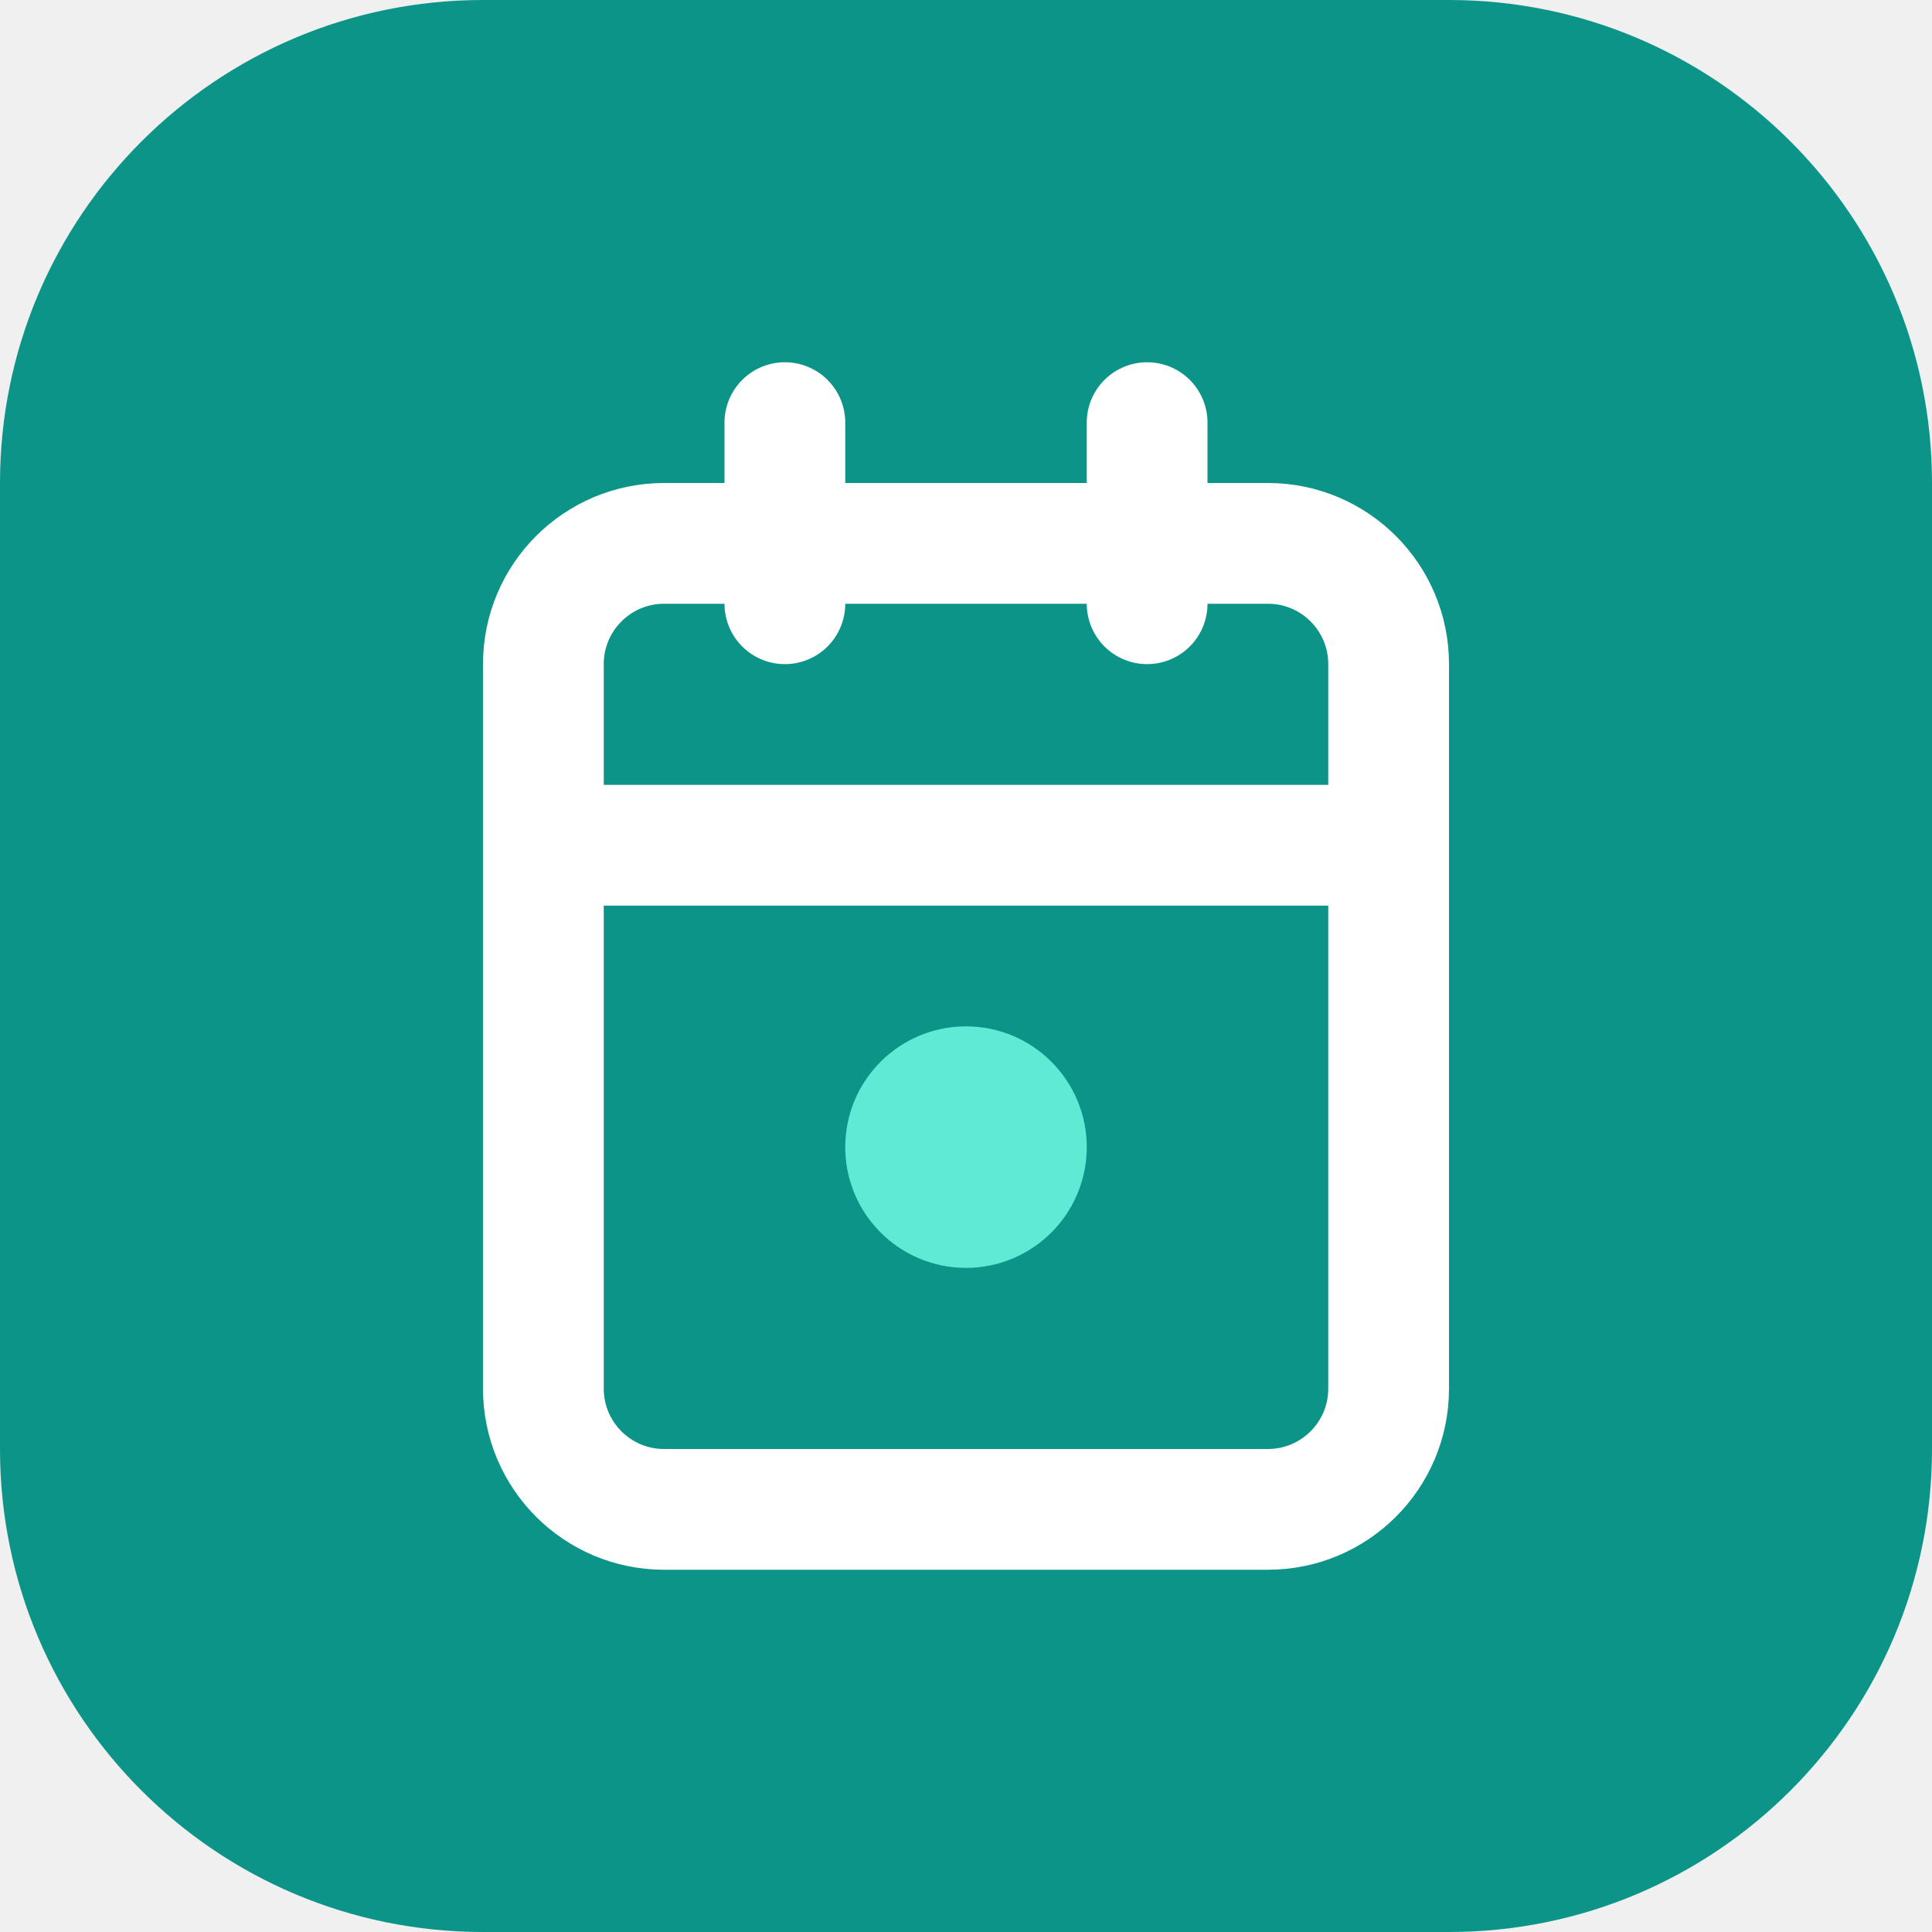
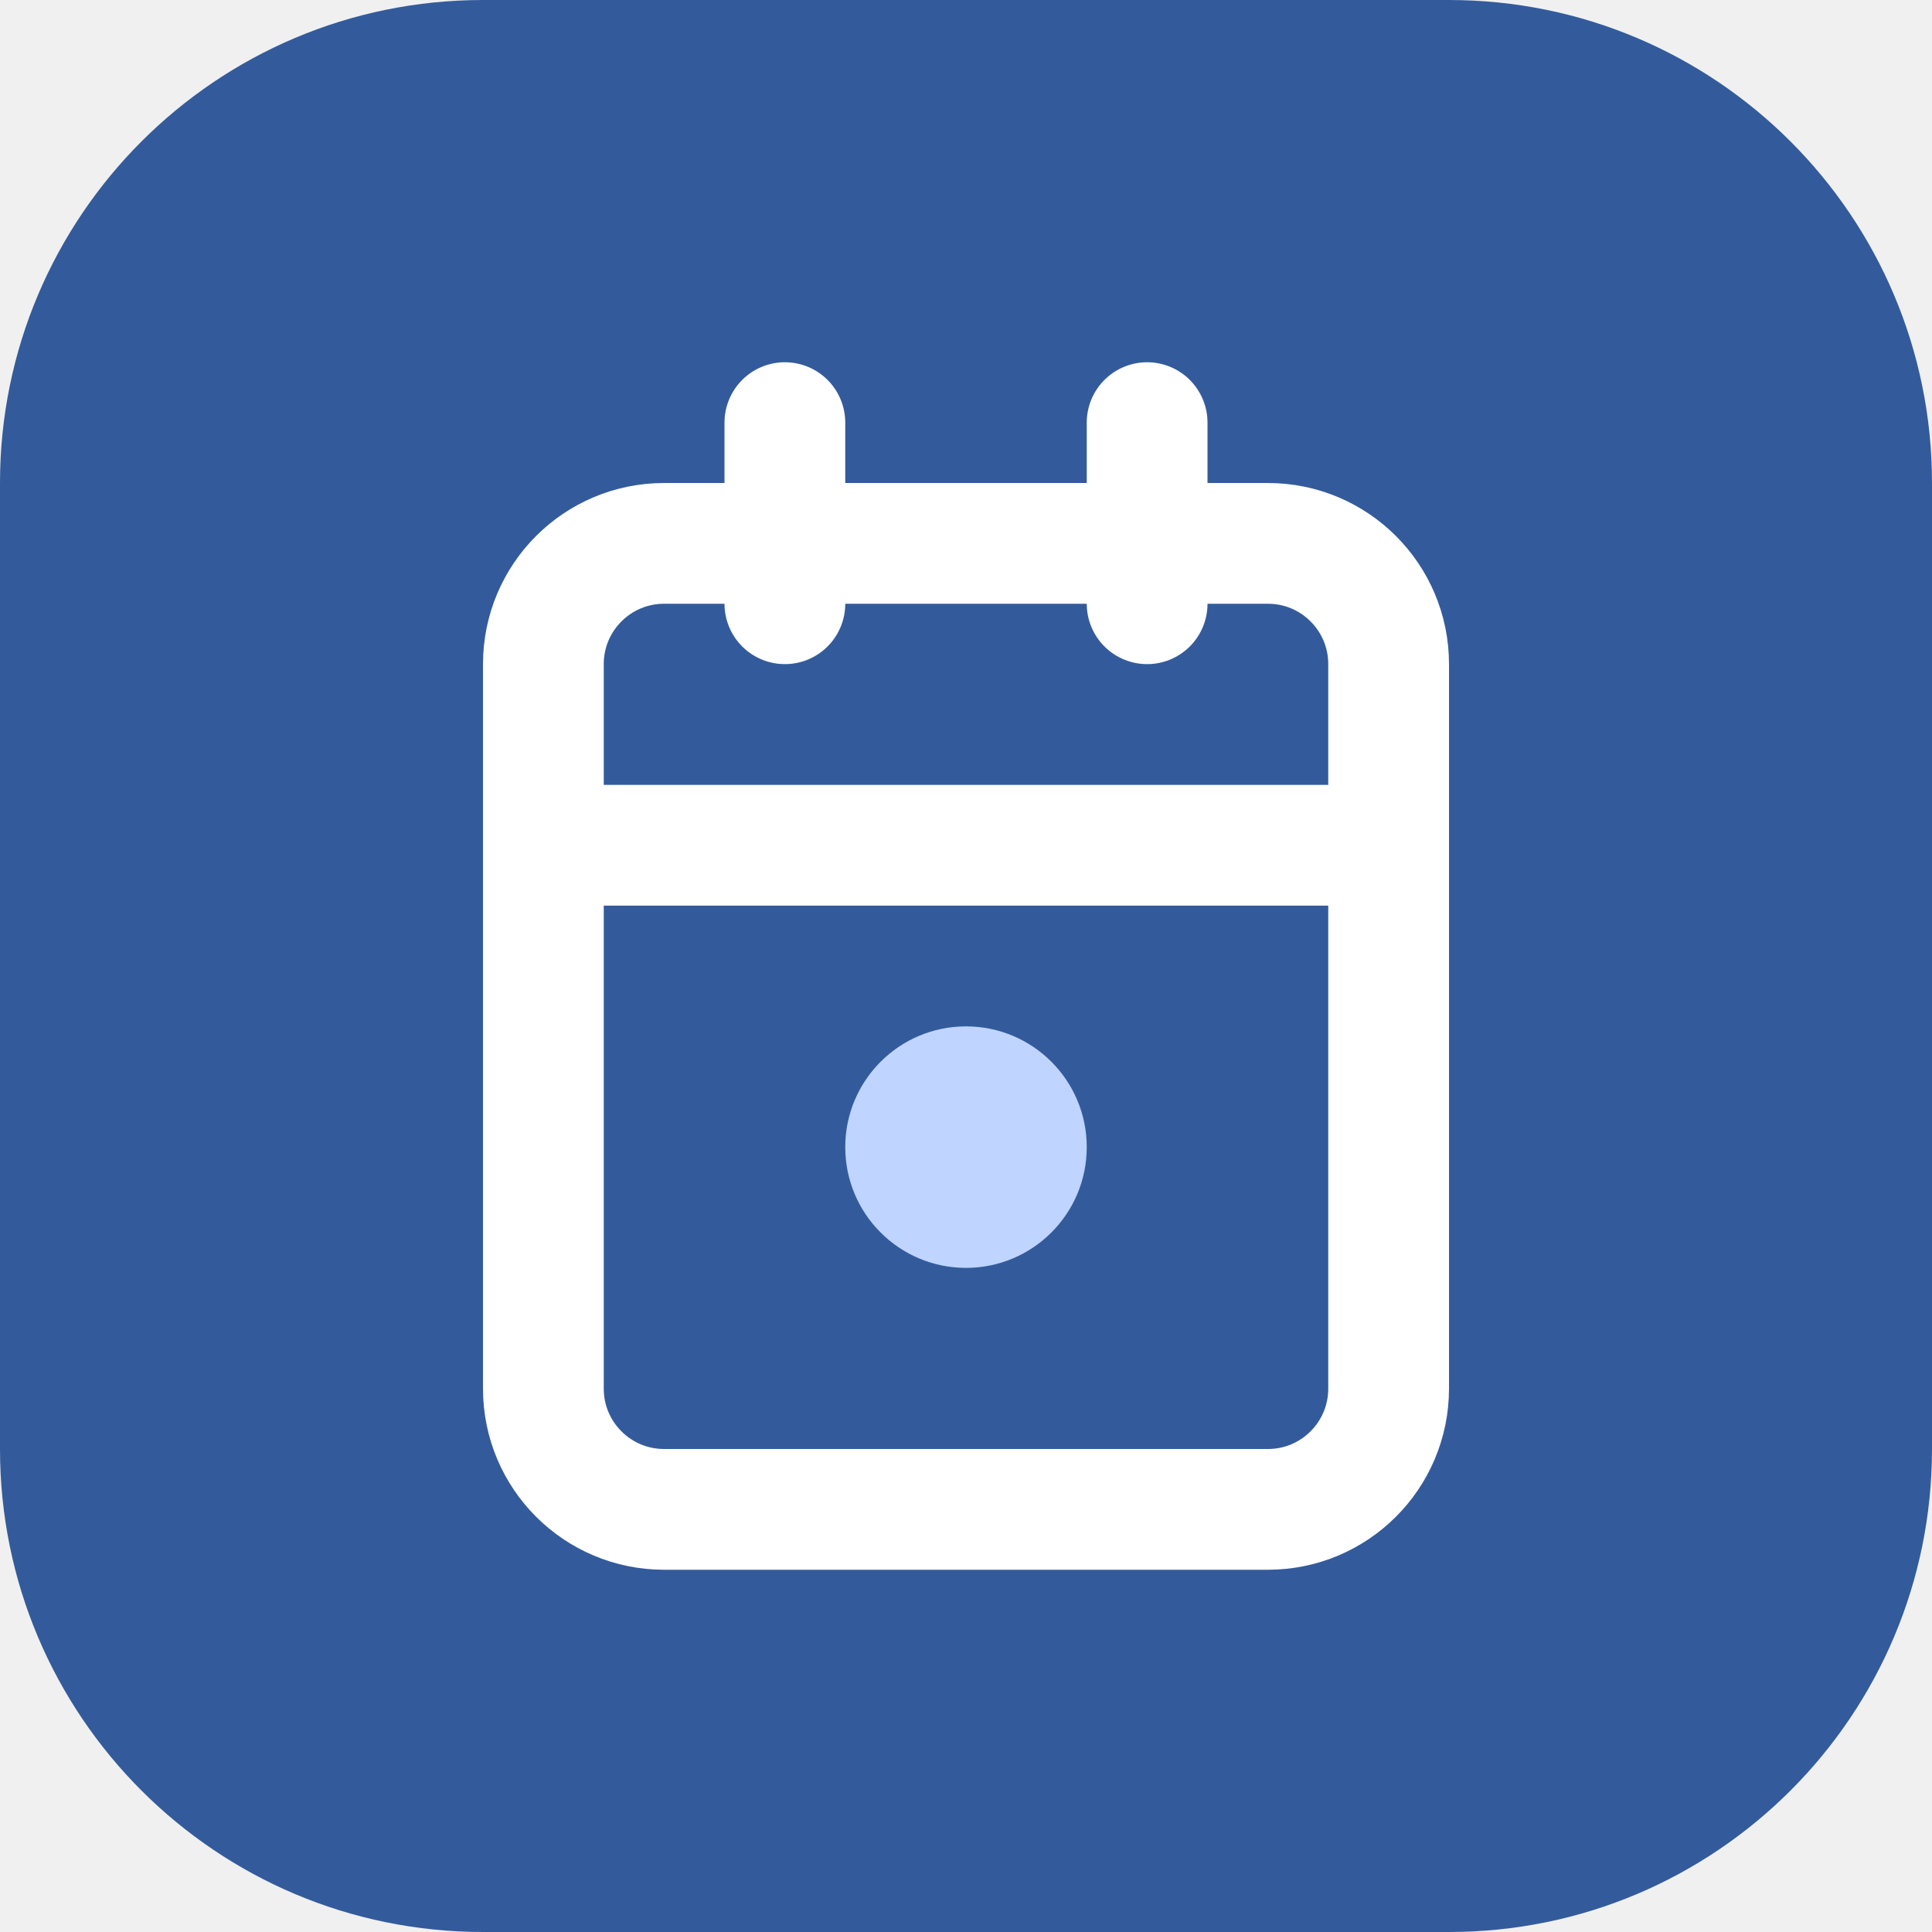
<svg xmlns="http://www.w3.org/2000/svg" viewBox="0 0 32 32" fill="none">
-   <rect width="32" height="32" rx="8" fill="#0d9488" />
+   <rect width="32" height="32" rx="8" fill="#335B9C" />
  <path d="M9 11C9 9.895 9.895 9 11 9H21C22.105 9 23 9.895 23 11V23C23 24.105 22.105 25 21 25H11C9.895 25 9 24.105 9 23V11Z" stroke="white" stroke-width="2" />
  <path d="M9 14H23" stroke="white" stroke-width="2" />
  <path d="M13 7V10" stroke="white" stroke-width="2" stroke-linecap="round" />
  <path d="M19 7V10" stroke="white" stroke-width="2" stroke-linecap="round" />
-   <circle cx="16" cy="19" r="2" fill="#5eead4" />
+   <circle cx="16" cy="19" r="2" fill="#BFD4FF" />
</svg>
